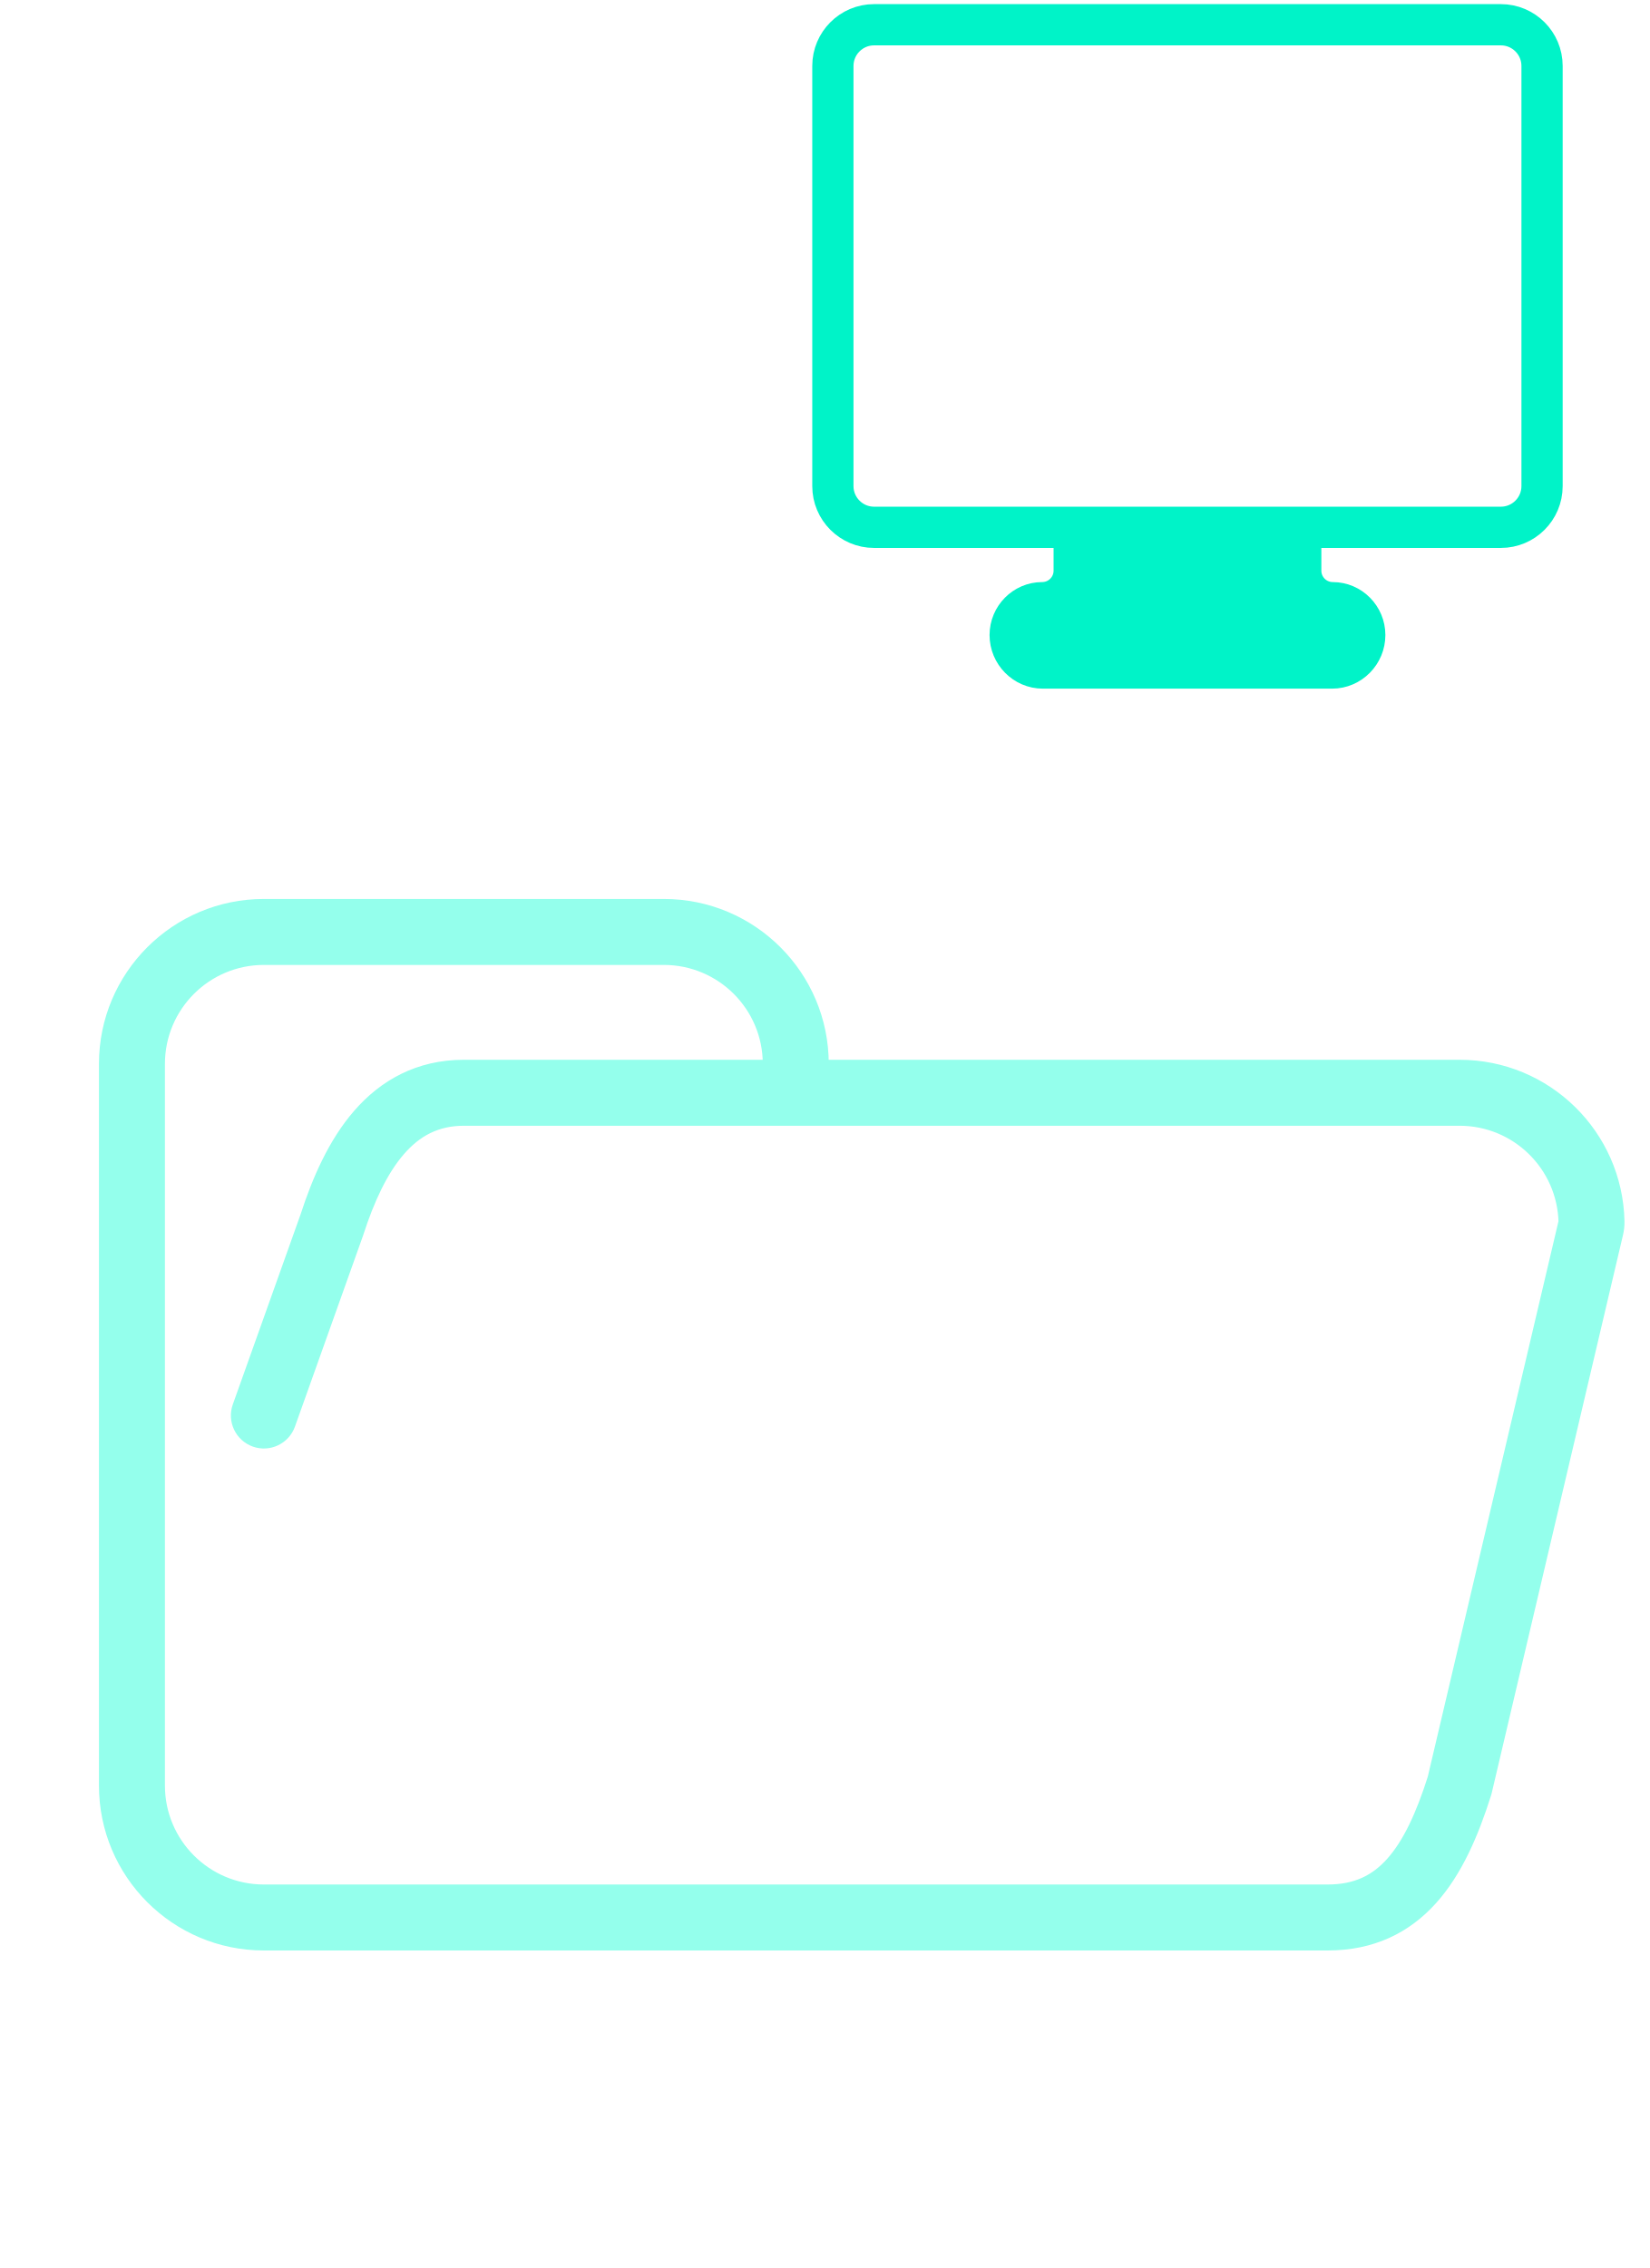
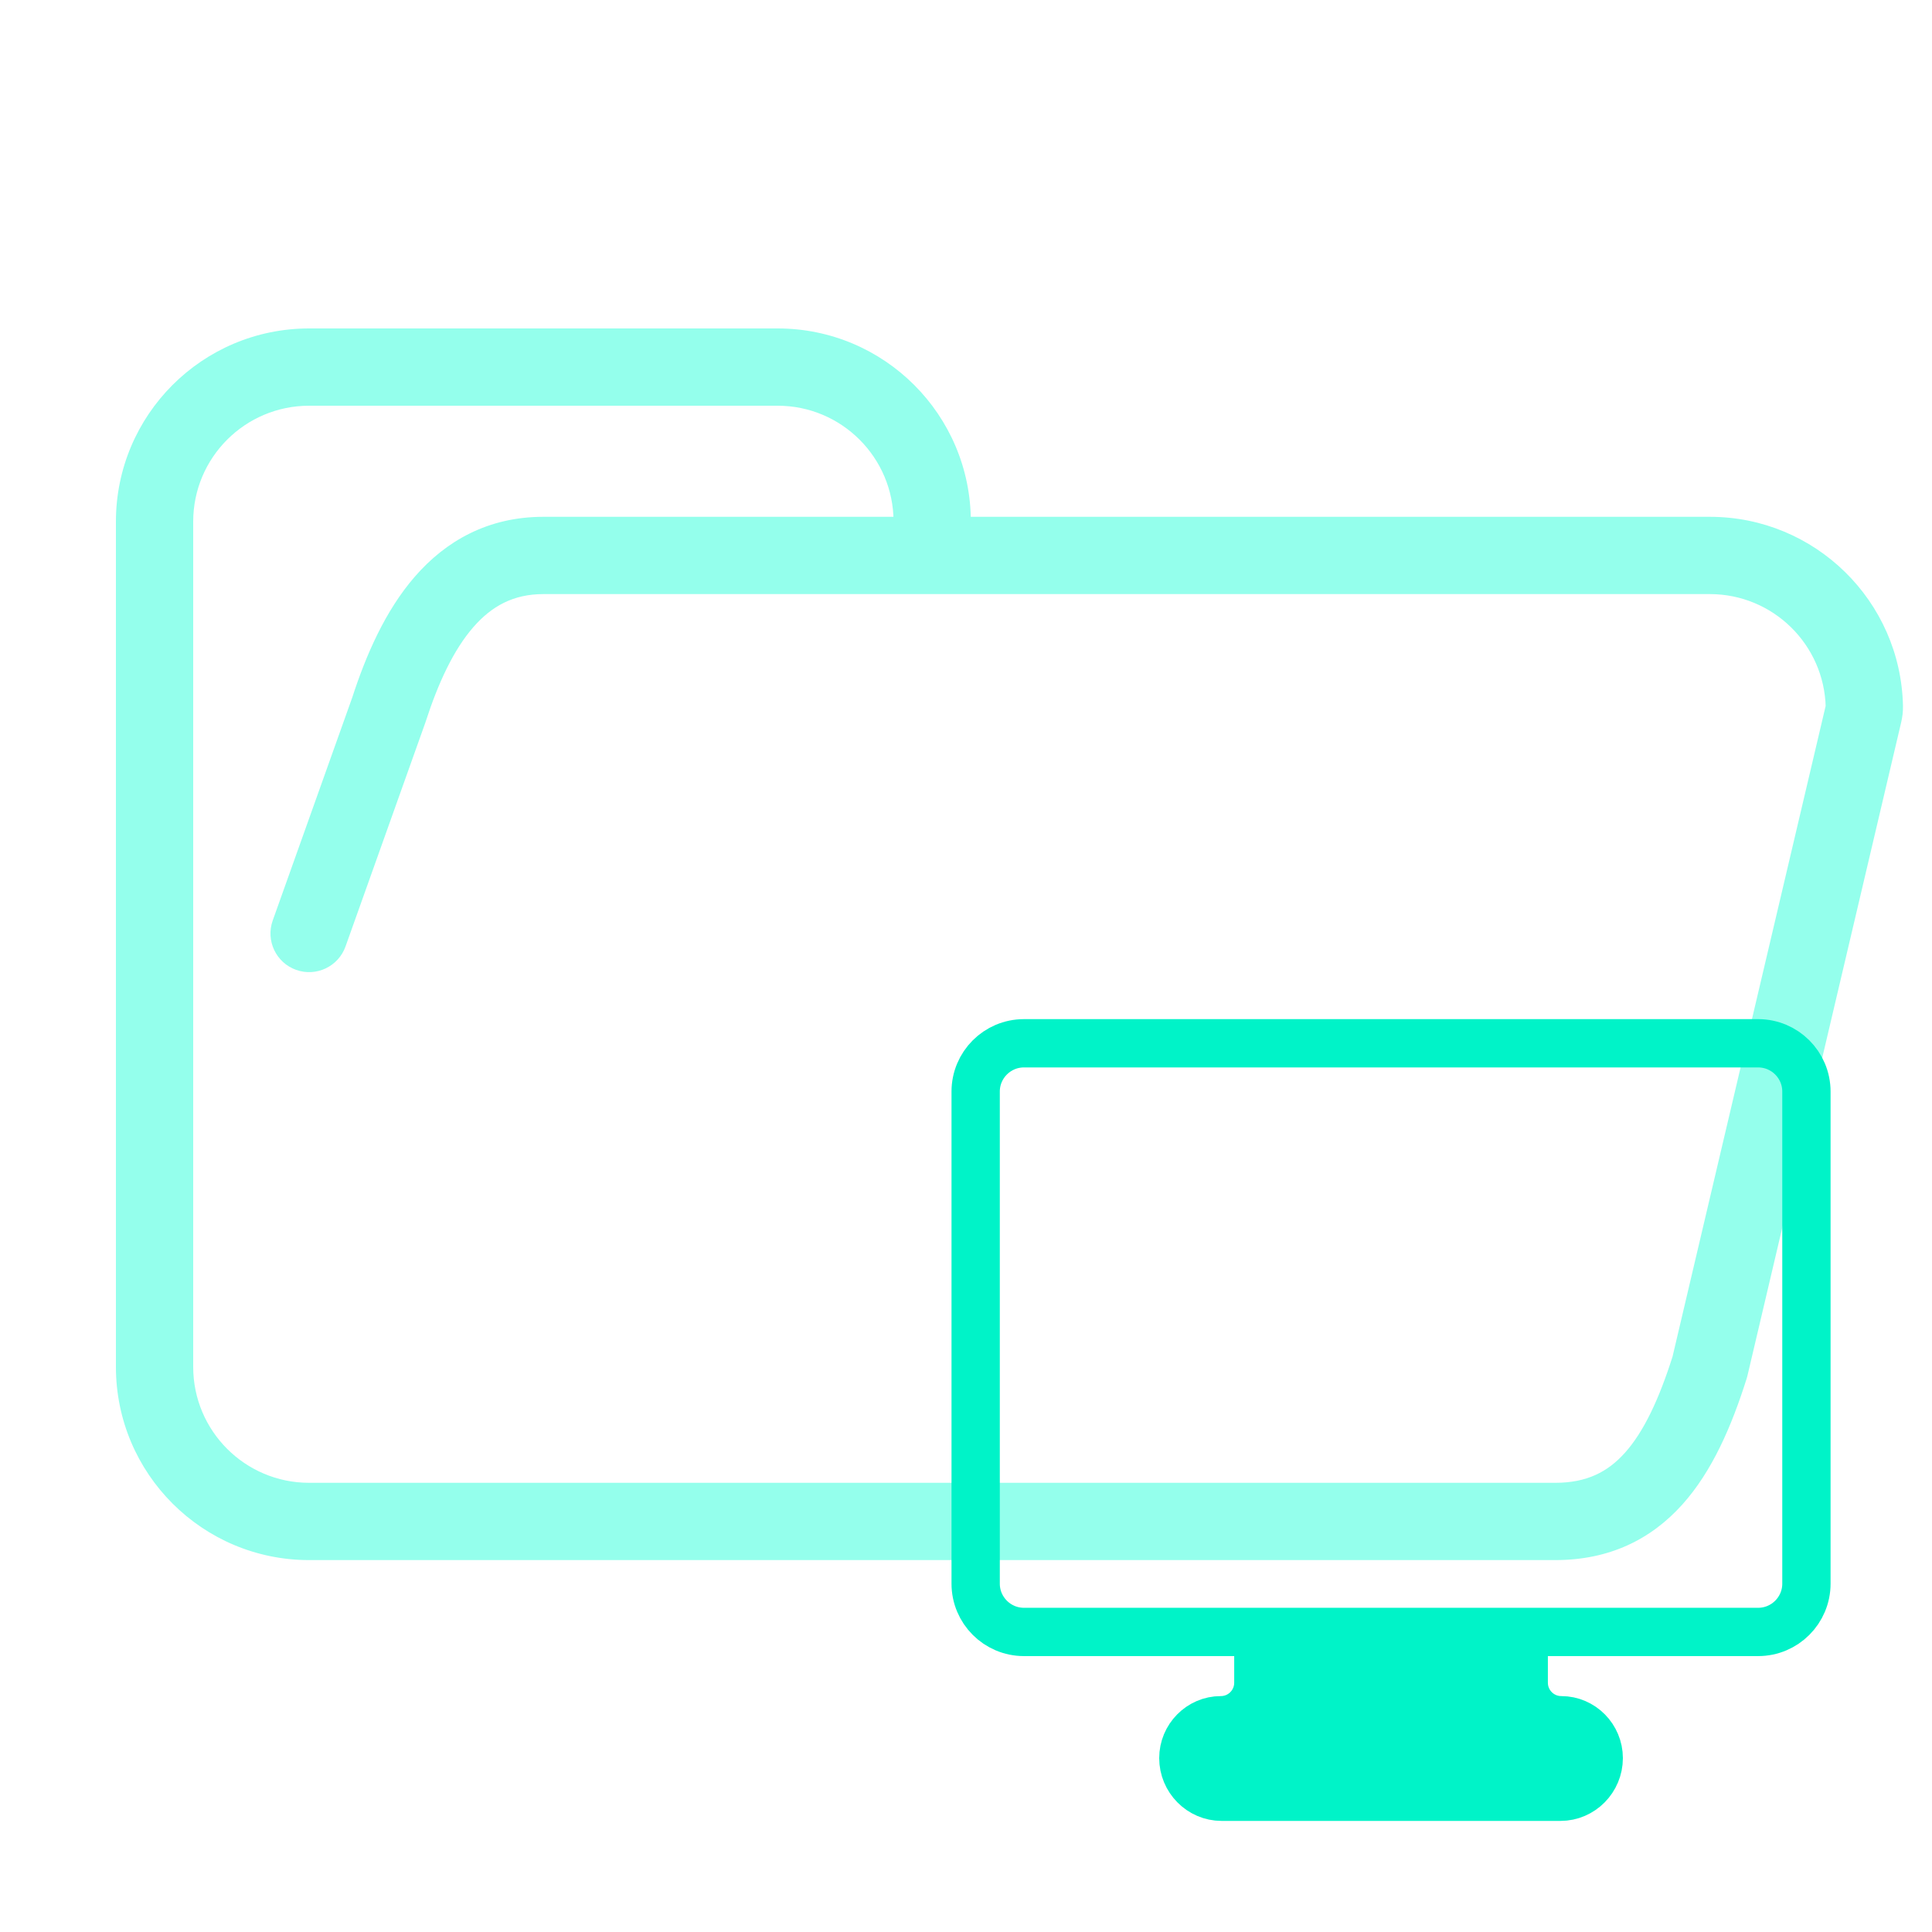
- <svg xmlns="http://www.w3.org/2000/svg" width="200" height="275" viewBox="0 0 200 275" fill="none">
-   <path d="M40.25 148.5L44.018 149.844C44.031 149.806 44.044 149.769 44.056 149.731L40.25 148.5ZM177 216.5L180.814 217.705C180.844 217.609 180.871 217.513 180.894 217.416L177 216.5ZM92.5 129C92.5 131.209 94.291 133 96.5 133C98.709 133 100.5 131.209 100.5 129H92.5ZM28.232 170.29C27.49 172.371 28.576 174.66 30.656 175.402C32.737 176.144 35.026 175.058 35.768 172.978L28.232 170.29ZM192.92 148.839L196.814 149.755L192.92 148.839ZM192.996 148.151L196.995 148.065L192.996 148.151ZM189.027 147.923L173.106 215.584L180.894 217.416L196.814 149.755L189.027 147.923ZM161 228.5H32V236.5H161V228.5ZM96.5 136.5H177V128.5H96.5V136.5ZM44.056 149.731C45.37 145.671 46.958 142.272 48.987 139.936C50.896 137.739 53.157 136.5 56.25 136.5V128.5C50.507 128.5 46.143 131.011 42.948 134.689C39.874 138.228 37.88 142.829 36.444 147.269L44.056 149.731ZM32 228.5C25.373 228.5 20 223.127 20 216.5H12C12 227.546 20.954 236.5 32 236.5V228.5ZM173.186 215.295C171.736 219.885 170.153 223.225 168.21 225.393C166.434 227.375 164.26 228.5 161 228.5V236.5C166.577 236.5 170.903 234.375 174.168 230.732C177.265 227.275 179.264 222.615 180.814 217.705L173.186 215.295ZM80.5 117C87.127 117 92.5 122.373 92.5 129H100.5C100.5 117.954 91.546 109 80.5 109V117ZM196.995 148.065C196.763 137.219 187.9 128.5 177 128.5V136.5C183.539 136.5 188.858 141.732 188.997 148.236L196.995 148.065ZM56.25 117H80.5V109H56.25V117ZM96.5 128.5H56.25V136.5H96.5V128.5ZM20 129C20 122.373 25.373 117 32 117V109C20.954 109 12 117.954 12 129H20ZM32 117H56.25V109H32V117ZM12 129V216.5H20V129H12ZM35.768 172.978L44.018 149.844L36.482 147.156L28.232 170.29L35.768 172.978ZM196.814 149.755C196.934 149.243 197.008 148.674 196.995 148.065L188.997 148.236C188.994 148.09 189.012 147.984 189.027 147.923L196.814 149.755Z" fill="#94FFEC" />
-   <path d="M161.539 81C163.727 81 165.5 79.187 165.5 76.999C165.5 74.855 163.762 73.078 161.618 73.078C159.474 73.078 157.736 71.34 157.736 69.196V63.938H130.264V69.196C130.264 71.34 128.526 73.078 126.382 73.078C124.238 73.078 122.5 74.855 122.5 76.999C122.5 79.187 124.273 81 126.461 81H161.539Z" fill="#00F3C8" />
-   <path d="M130.264 63.938H157.736M130.264 63.938V69.196C130.264 71.34 128.526 73.078 126.382 73.078V73.078C124.238 73.078 122.5 74.855 122.5 76.999V76.999C122.5 79.187 124.273 81 126.461 81H161.539C163.727 81 165.5 79.187 165.5 76.999V76.999C165.5 74.855 163.762 73.078 161.618 73.078V73.078C159.474 73.078 157.736 71.34 157.736 69.196V63.938M130.264 63.938H106C103.239 63.938 101 61.699 101 58.938V8C101 5.239 103.239 3 106 3H182C184.761 3 187 5.239 187 8V58.938C187 61.699 184.761 63.938 182 63.938H157.736" stroke="#00F3C8" stroke-width="5" />
+ <svg xmlns="http://www.w3.org/2000/svg" width="200" height="200" viewBox="0 0 200 200" fill="none">
+   <path d="M40.25 73.5L44.018 74.844C44.031 74.806 44.044 74.769 44.056 74.731L40.25 73.5ZM177 141.5L180.814 142.705C180.844 142.609 180.871 142.513 180.894 142.416L177 141.5ZM92.5 54C92.5 56.209 94.291 58 96.5 58C98.709 58 100.5 56.209 100.5 54H92.5ZM28.232 95.29C27.49 97.371 28.576 99.66 30.656 100.402C32.737 101.144 35.026 100.058 35.768 97.978L28.232 95.29ZM192.92 73.839L196.814 74.755L192.92 73.839ZM192.996 73.151L196.995 73.065L192.996 73.151ZM189.027 72.923L173.106 140.584L180.894 142.416L196.814 74.755L189.027 72.923ZM161 153.5H32V161.5H161V153.5ZM96.5 61.5H177V53.5H96.5V61.5ZM44.056 74.731C45.37 70.671 46.958 67.272 48.987 64.936C50.896 62.739 53.157 61.5 56.25 61.5V53.5C50.507 53.5 46.143 56.011 42.948 59.689C39.874 63.228 37.88 67.829 36.444 72.269L44.056 74.731ZM32 153.5C25.373 153.5 20 148.127 20 141.5H12C12 152.546 20.954 161.5 32 161.5V153.5ZM173.186 140.295C171.736 144.885 170.153 148.225 168.21 150.393C166.434 152.375 164.26 153.5 161 153.5V161.5C166.577 161.5 170.903 159.375 174.168 155.732C177.265 152.275 179.264 147.615 180.814 142.705L173.186 140.295ZM80.5 42C87.127 42 92.5 47.373 92.5 54H100.5C100.5 42.954 91.546 34 80.5 34V42ZM196.995 73.065C196.763 62.219 187.9 53.5 177 53.5V61.5C183.539 61.5 188.858 66.732 188.997 73.236L196.995 73.065ZM56.25 42H80.5V34H56.25V42ZM96.5 53.5H56.25V61.5H96.5V53.5ZM20 54C20 47.373 25.373 42 32 42V34C20.954 34 12 42.954 12 54H20ZM32 42H56.25V34H32V42ZM12 54V141.5H20V54H12ZM35.768 97.978L44.018 74.844L36.482 72.156L28.232 95.29L35.768 97.978ZM196.814 74.755C196.934 74.243 197.008 73.674 196.995 73.065L188.997 73.236C188.994 73.09 189.012 72.984 189.027 72.923L196.814 74.755Z" fill="#94FFEC" />
+   <path d="M161.539 186C163.727 186 165.5 184.187 165.5 181.999C165.5 179.855 163.762 178.078 161.618 178.078C159.474 178.078 157.736 176.34 157.736 174.196V168.938H130.264V174.196C130.264 176.34 128.526 178.078 126.382 178.078C124.238 178.078 122.5 179.855 122.5 181.999C122.5 184.187 124.273 186 126.461 186H161.539Z" fill="#00F3C8" />
+   <path d="M130.264 168.938H157.736M130.264 168.938V174.196C130.264 176.34 128.526 178.078 126.382 178.078V178.078C124.238 178.078 122.5 179.855 122.5 181.999V181.999C122.5 184.187 124.273 186 126.461 186H161.539C163.727 186 165.5 184.187 165.5 181.999V181.999C165.5 179.855 163.762 178.078 161.618 178.078V178.078C159.474 178.078 157.736 176.34 157.736 174.196V168.938M130.264 168.938H106C103.239 168.938 101 166.699 101 163.937V113C101 110.239 103.239 108 106 108H182C184.761 108 187 110.239 187 113V163.938C187 166.699 184.761 168.938 182 168.938H157.736" stroke="#00F3C8" stroke-width="5" />
</svg>
